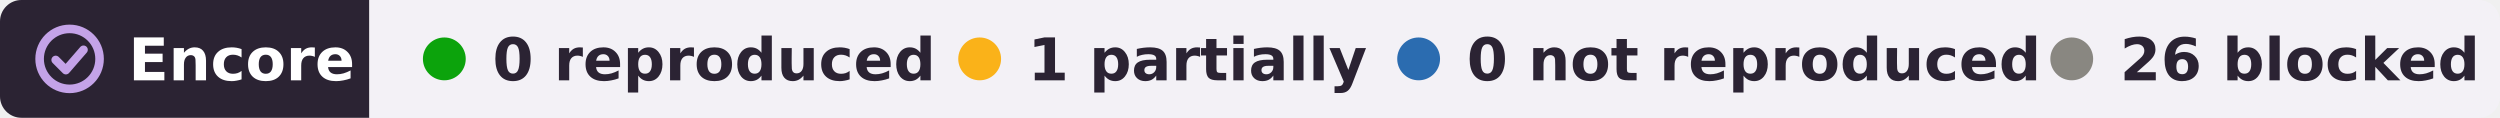
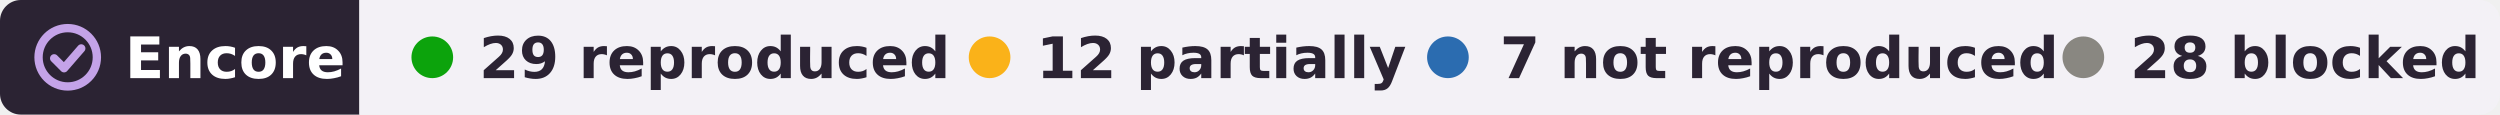
- <svg xmlns="http://www.w3.org/2000/svg" width="467" height="22" viewBox="0 0 467 22" role="img" aria-label="Encore: 1 partially reproduced, 26 blocked, of 27 claims in 1 paper of Jinghui Geng">
+ <svg xmlns="http://www.w3.org/2000/svg" width="480" height="22" viewBox="0 0 480 22" role="img" aria-label="Encore: 29 reproduced, 12 partially reproduced, 7 not reproduced, 28 blocked, of 76 claims in 2 papers of Jinghui Geng">
  <clipPath id="r">
-     <rect width="467" height="22" rx="4" />
+     <rect width="480" height="22" rx="4" />
  </clipPath>
  <g clip-path="url(#r)">
    <rect width="69" height="22" fill="#2b2333" />
-     <rect x="69" width="398" height="22" fill="#f3f1f6" />
+     <rect x="69" width="411" height="22" fill="#f3f1f6" />
  </g>
  <g fill="none" stroke="#c4a3e8" stroke-width="1.6" stroke-linecap="round" stroke-linejoin="round">
    <circle cx="13" cy="11" r="5.6" />
    <path d="M10.4 11.2l1.9 1.9 3.3-3.8" />
  </g>
  <g font-family="Verdana,DejaVu Sans,Geneva,sans-serif" font-size="11" font-weight="bold">
    <text x="24" y="15" fill="#fff" textLength="39">Encore</text>
    <g fill="#2b2333">
      <circle cx="83" cy="11" r="4" fill="#0ca30c" />
-       <text x="92" y="15" textLength="73">0 reproduced</text>
-       <circle cx="183" cy="11" r="4" fill="#fab219" />
-       <text x="192" y="15" textLength="55">1 partially</text>
-       <circle cx="265" cy="11" r="4" fill="#2b6cb0" />
-       <text x="274" y="15" textLength="95">0 not reproduced</text>
-       <circle cx="387" cy="11" r="4" fill="#898781" />
-       <text x="396" y="15" textLength="61">26 blocked</text>
+       <text x="92" y="15" textLength="80">29 reproduced</text>
+       <circle cx="190" cy="11" r="4" fill="#fab219" />
+       <text x="199" y="15" textLength="62">12 partially</text>
+       <circle cx="278" cy="11" r="4" fill="#2b6cb0" />
+       <text x="288" y="15" textLength="95">7 not reproduced</text>
+       <circle cx="400" cy="11" r="4" fill="#898781" />
+       <text x="409" y="15" textLength="61">28 blocked</text>
    </g>
  </g>
</svg>
